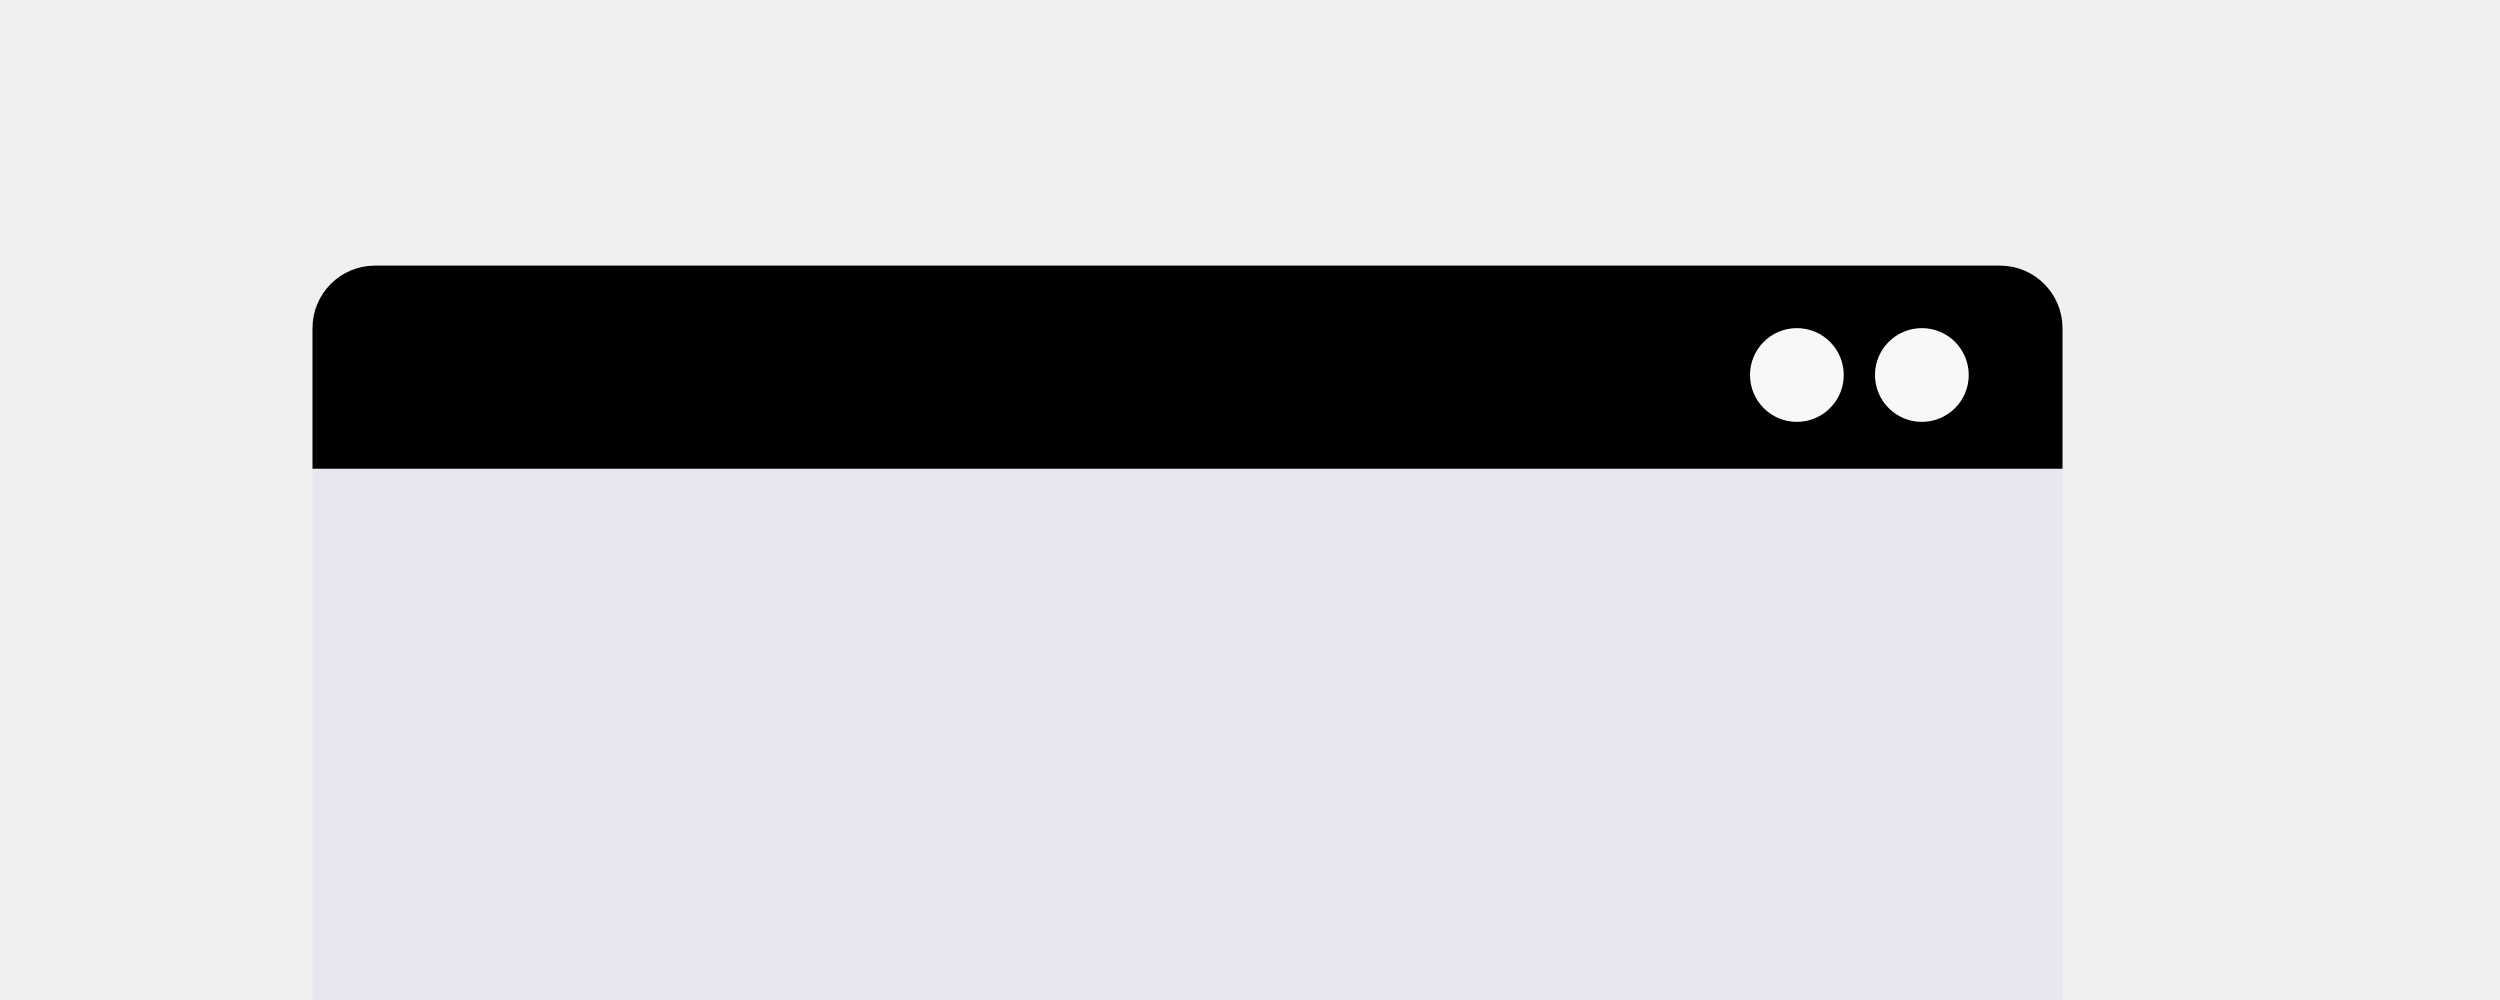
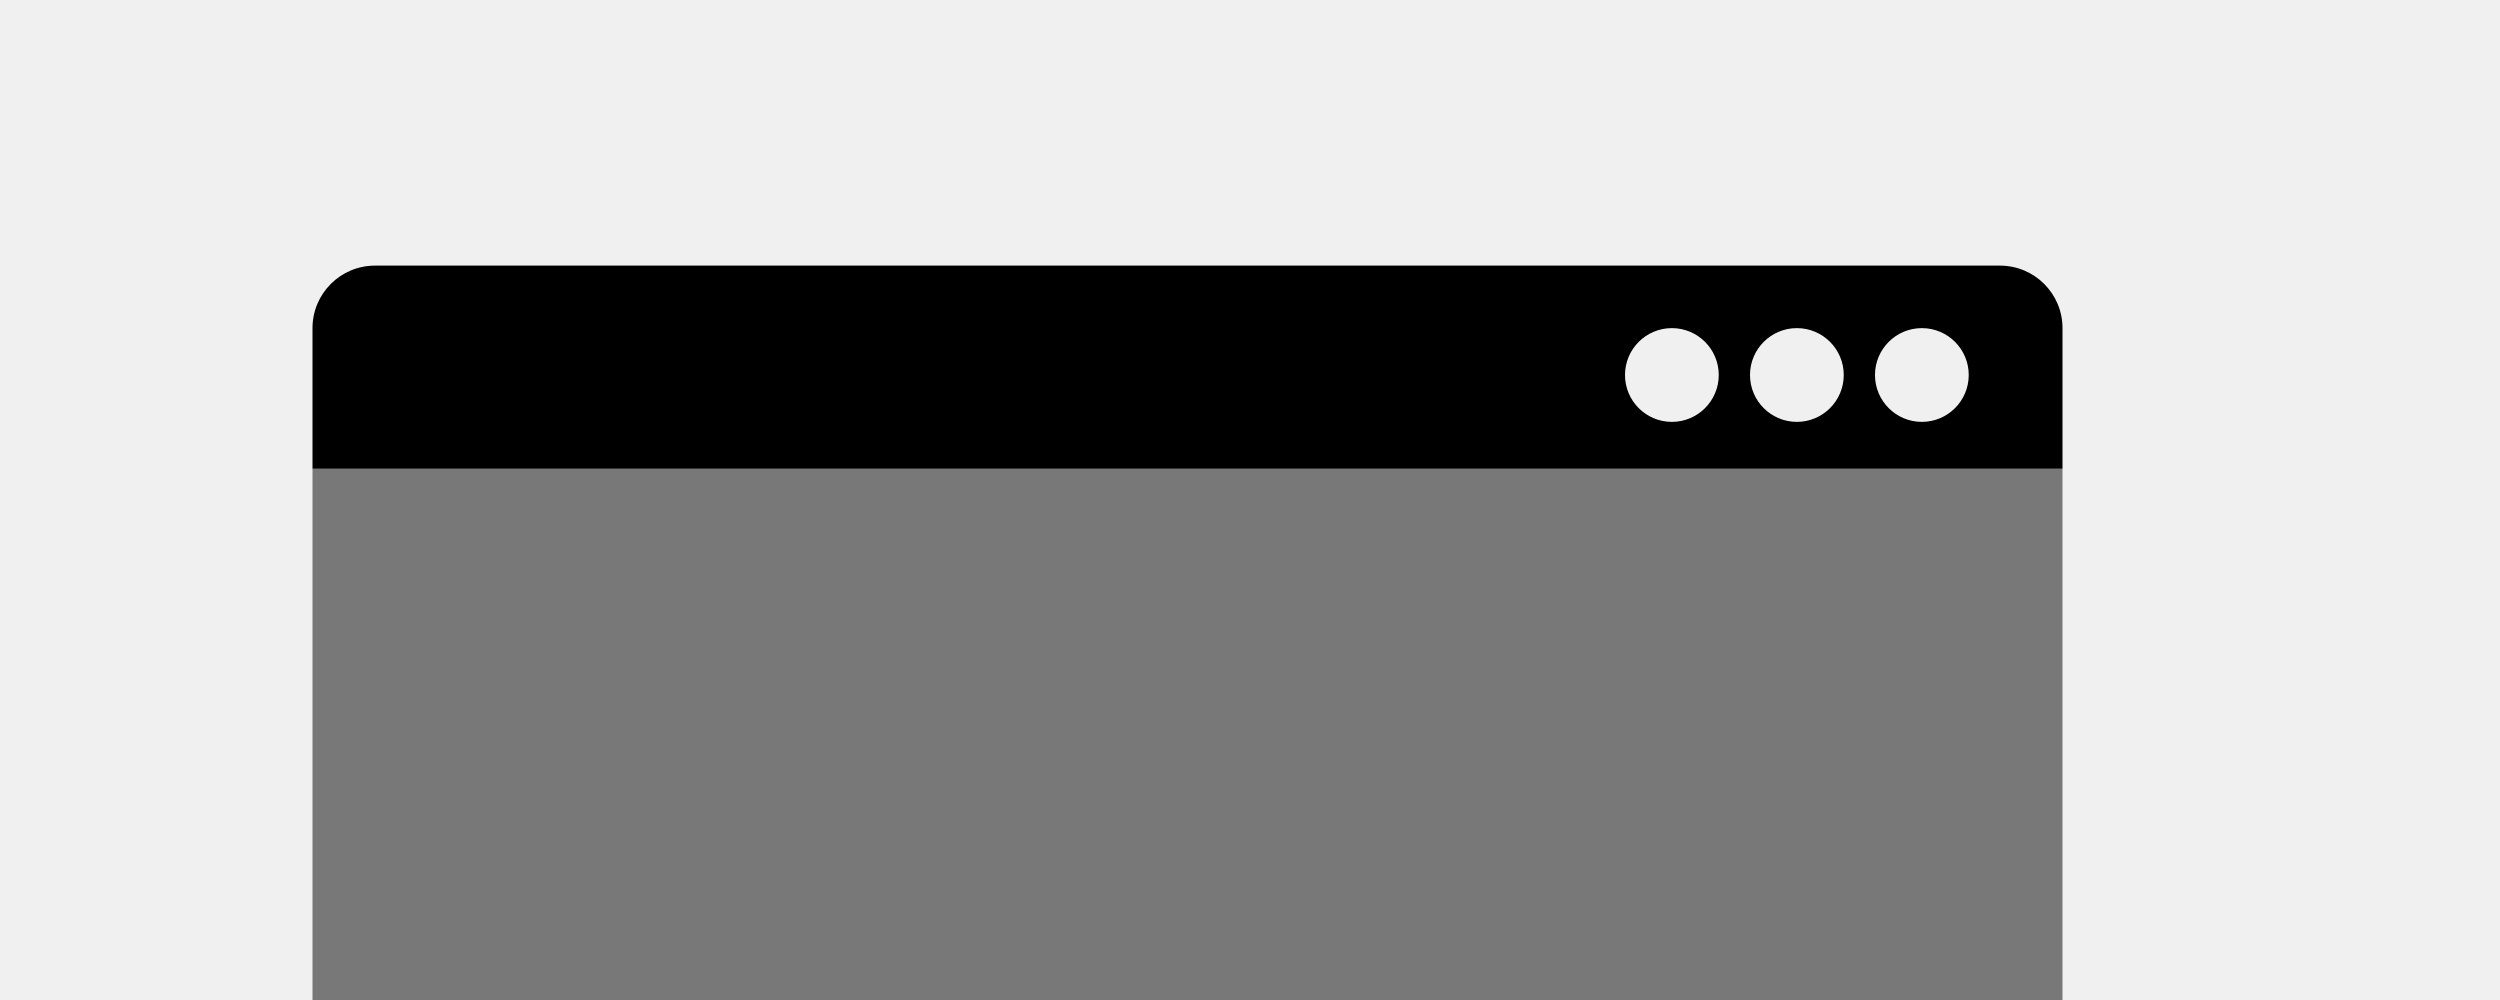
<svg xmlns="http://www.w3.org/2000/svg" width="160" height="64" viewBox="0 0 160 64" fill="none">
  <g clip-path="url(#clip0)">
-     <rect x="20" y="17" width="112" height="61" rx="4" fill="#E7E7F0" />
-     <path d="M20.5 21C20.5 19.067 22.067 17.5 24 17.5H128C129.933 17.5 131.5 19.067 131.5 21V29.5H20.5V21Z" fill="currentColor" stroke="currentColor" />
-     <ellipse cx="122.999" cy="24" rx="3" ry="3" fill="#F8F8F8" />
-     <ellipse cx="115" cy="24" rx="3" ry="3" fill="#F8F8F8" />
-     <ellipse cx="107" cy="24" rx="3" ry="3" fill="lighten(currentColor, 10%)" />
+     <path d="M20 30H132V74C132 76.209 130.209 78 128 78H24C21.791 78 20 76.209 20 74V30Z" fill="currentColor" fill-opacity="0.5" />
+     <path fill-rule="evenodd" clip-rule="evenodd" d="M24 17C21.791 17 20 18.791 20 21V30H132V21C132 18.791 130.209 17 128 17H24ZM122.999 27C124.656 27 125.999 25.657 125.999 24C125.999 22.343 124.656 21 122.999 21C121.342 21 119.999 22.343 119.999 24C119.999 25.657 121.342 27 122.999 27ZM118 24C118 25.657 116.657 27 115 27C113.343 27 112 25.657 112 24C112 22.343 113.343 21 115 21C116.657 21 118 22.343 118 24ZM107 27C108.657 27 110 25.657 110 24C110 22.343 108.657 21 107 21C105.343 21 104 22.343 104 24C104 25.657 105.343 27 107 27Z" fill="currentColor" />
  </g>
  <defs>
    <clipPath id="clip0">
      <rect width="160" height="64" fill="white" />
    </clipPath>
  </defs>
</svg>
